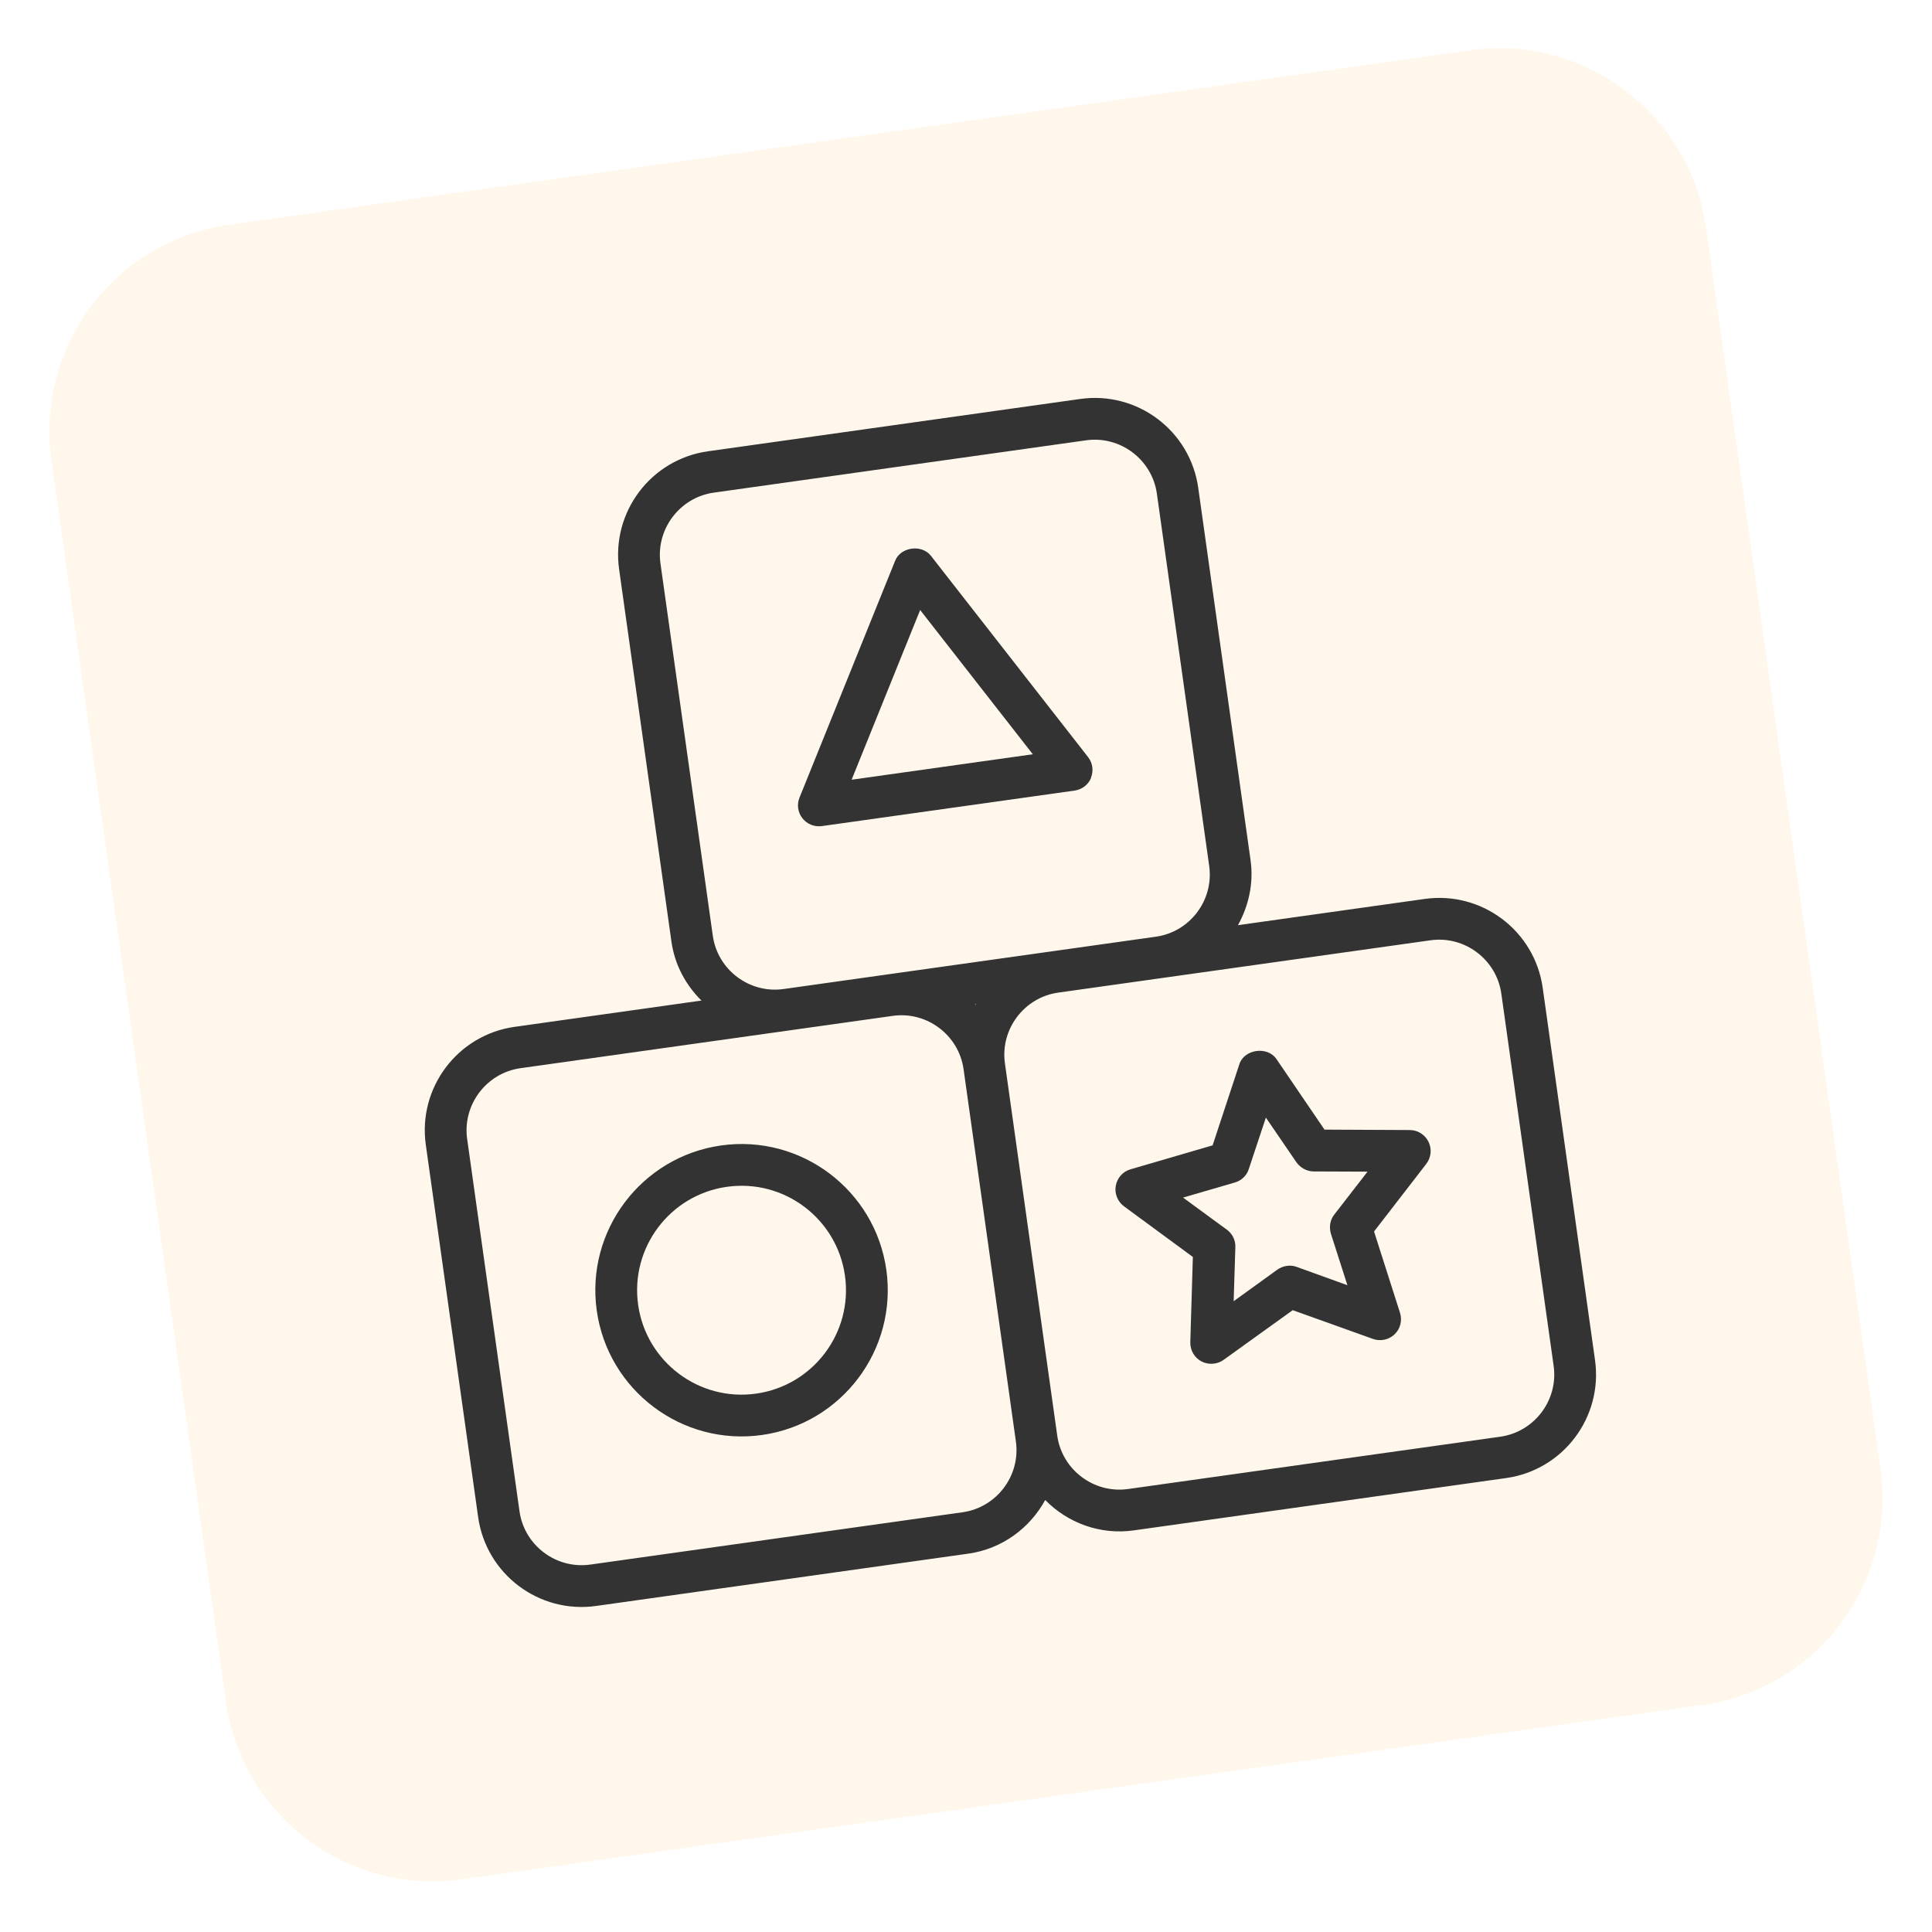
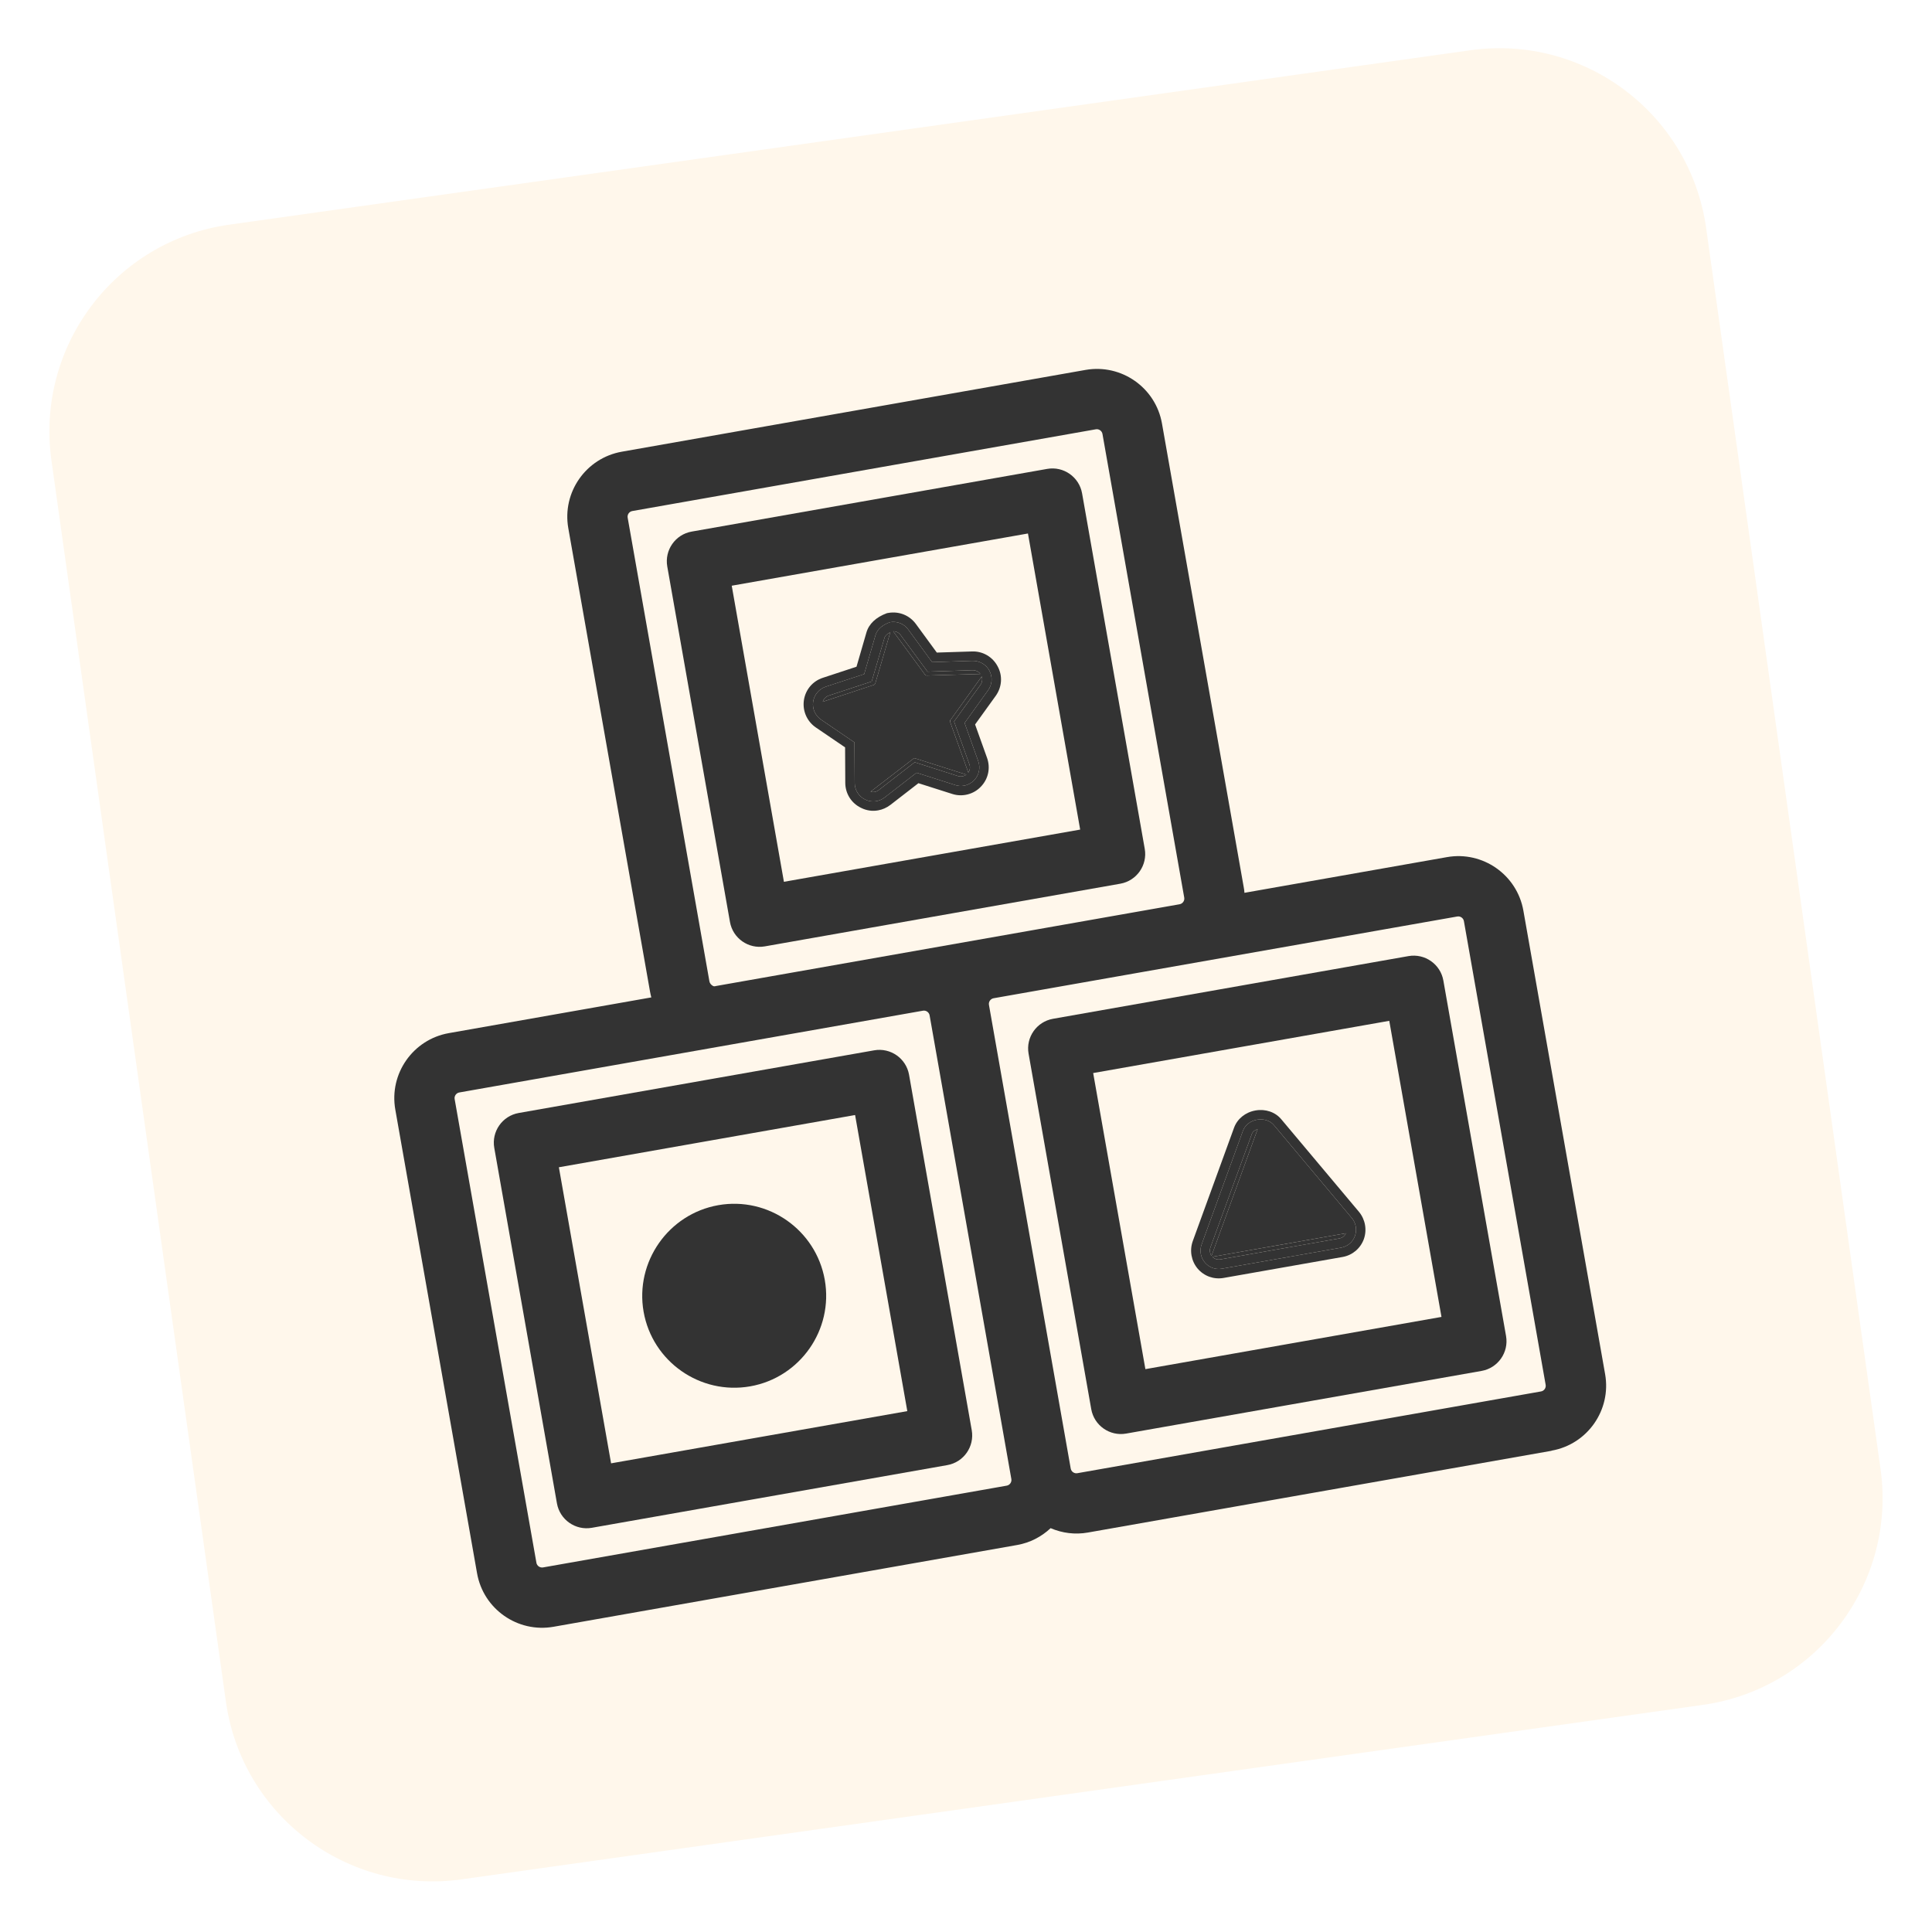
<svg xmlns="http://www.w3.org/2000/svg" width="74" height="74" viewBox="0 0 74 74" fill="none">
  <path d="M1.971 17.641C1.356 13.266 4.405 9.22 8.78 8.605L56.313 1.925C60.688 1.31 64.734 4.359 65.349 8.734L72.029 56.267C72.644 60.642 69.595 64.687 65.22 65.302L17.687 71.983C13.312 72.597 9.267 69.549 8.652 65.174L1.971 17.641Z" fill="#FFF7EB" />
-   <path d="M54.571 34.431L47.417 35.436C47.823 34.701 48.025 33.84 47.899 32.945L45.895 18.685C45.588 16.498 43.564 14.973 41.377 15.281L27.118 17.285C24.931 17.592 23.406 19.616 23.713 21.802L25.717 36.062C25.843 36.958 26.267 37.73 26.867 38.324L19.714 39.33C17.527 39.637 16.002 41.661 16.309 43.847L18.314 58.107C18.621 60.294 20.645 61.819 22.831 61.512L37.091 59.508C38.39 59.325 39.449 58.522 40.034 57.454C40.892 58.327 42.13 58.8 43.429 58.617L57.689 56.613C59.875 56.306 61.4 54.282 61.093 52.095L59.089 37.835C58.782 35.649 56.757 34.124 54.571 34.431ZM27.302 35.84L25.297 21.58C25.114 20.273 26.033 19.053 27.34 18.869L41.6 16.865C42.907 16.681 44.127 17.601 44.311 18.908L46.315 33.168C46.498 34.475 45.579 35.695 44.272 35.878L30.012 37.882C28.705 38.066 27.485 37.147 27.302 35.84ZM37.389 38.461L37.368 38.489C37.367 38.481 37.35 38.475 37.341 38.468L37.389 38.461ZM36.868 57.923L22.608 59.927C21.301 60.111 20.081 59.192 19.898 57.885L17.893 43.625C17.71 42.318 18.629 41.098 19.936 40.914L34.196 38.91C35.503 38.726 36.723 39.646 36.907 40.953L38.911 55.213C39.094 56.52 38.175 57.739 36.868 57.923ZM59.508 52.318C59.692 53.625 58.773 54.845 57.465 55.029L43.206 57.033C41.898 57.216 40.679 56.297 40.495 54.99L38.491 40.73C38.307 39.423 39.226 38.203 40.533 38.019L54.793 36.015C56.1 35.832 57.32 36.751 57.504 38.058L59.508 52.318Z" fill="#333333" />
-   <path d="M54.006 43.283L50.731 43.267L48.889 40.561C48.544 40.06 47.657 40.185 47.471 40.76L46.446 43.869L43.303 44.787C43.007 44.869 42.792 45.118 42.737 45.416C42.682 45.715 42.806 46.021 43.05 46.204L45.689 48.144L45.591 51.413C45.586 51.721 45.746 51.998 46.017 52.145C46.287 52.285 46.616 52.263 46.858 52.092L49.514 50.183L52.594 51.286C52.721 51.332 52.852 51.338 52.97 51.322C53.137 51.298 53.288 51.228 53.417 51.105C53.638 50.897 53.714 50.579 53.624 50.284L52.629 47.169L54.632 44.577C54.816 44.333 54.851 44.013 54.715 43.733C54.58 43.461 54.304 43.282 53.998 43.284L54.006 43.283ZM51.108 46.518C50.943 46.727 50.901 46.999 50.977 47.255L51.609 49.227L49.661 48.523C49.533 48.476 49.411 48.469 49.284 48.487C49.157 48.505 49.035 48.554 48.932 48.625L47.252 49.839L47.317 47.77C47.329 47.51 47.204 47.252 46.988 47.097L45.313 45.87L47.3 45.292C47.556 45.216 47.755 45.026 47.833 44.773L48.486 42.807L49.655 44.517C49.806 44.73 50.051 44.865 50.31 44.869L52.38 44.877L51.108 46.518Z" fill="#333333" />
-   <path d="M27.624 43.873C24.566 44.303 22.427 47.14 22.857 50.198C23.287 53.256 26.124 55.394 29.182 54.964C32.241 54.535 34.379 51.697 33.949 48.639C33.519 45.581 30.682 43.443 27.624 43.873ZM28.96 53.379C26.773 53.687 24.749 52.161 24.442 49.975C24.135 47.788 25.66 45.764 27.846 45.457C30.033 45.15 32.057 46.675 32.364 48.862C32.671 51.048 31.146 53.072 28.96 53.379Z" fill="#333333" />
-   <path d="M41.786 29.789C41.894 29.523 41.852 29.222 41.675 28.997L35.655 21.287C35.301 20.836 34.493 20.95 34.285 21.48L30.623 30.55C30.515 30.815 30.557 31.116 30.735 31.342C30.912 31.567 31.194 31.681 31.48 31.641L41.16 30.281C41.446 30.241 41.686 30.053 41.794 29.788L41.786 29.789ZM32.619 29.865L35.244 23.365L39.559 28.89L32.619 29.865Z" fill="#333333" />
+   <path d="M43.332 32.601L40.931 18.987C40.871 18.642 40.544 18.414 40.199 18.474L26.585 20.875C26.246 20.935 26.012 21.262 26.073 21.607L28.473 35.221C28.534 35.566 28.86 35.795 29.205 35.734L42.819 33.333C43.164 33.273 43.393 32.946 43.332 32.601ZM41.978 32.198L29.608 34.379L27.427 22.01L39.797 19.829L41.978 32.198Z" fill="#333333" />
+   <path d="M42.91 33.848L29.296 36.248C28.668 36.359 28.069 35.939 27.959 35.312L25.558 21.698C25.448 21.07 25.867 20.471 26.494 20.361L40.109 17.96C40.736 17.849 41.335 18.269 41.446 18.896L43.846 32.511C43.957 33.138 43.538 33.737 42.91 33.848ZM26.676 21.389C26.619 21.399 26.576 21.455 26.587 21.516L28.987 35.13C28.998 35.192 29.053 35.23 29.114 35.219L42.729 32.819C42.79 32.808 42.828 32.754 42.818 32.692L40.417 19.078C40.406 19.016 40.352 18.978 40.29 18.989L26.676 21.389ZM42.583 32.622L29.184 34.984L26.822 21.586L40.22 19.224L42.583 32.622ZM41.373 31.775L39.373 20.434L28.027 22.434L30.026 33.775L41.373 31.775Z" fill="#333333" />
+   <path d="M37.602 25.911L36.401 27.581C36.401 27.581 36.383 27.627 36.392 27.652L37.09 29.592C37.153 29.496 37.169 29.382 37.129 29.272L36.543 27.636L37.553 26.233C37.621 26.136 37.638 26.022 37.602 25.911ZM35.49 25.875L37.548 25.815C37.484 25.72 37.374 25.67 37.257 25.67L35.528 25.726L34.495 24.322C34.426 24.228 34.321 24.178 34.211 24.181L35.432 25.843C35.432 25.843 35.469 25.874 35.49 25.875ZM35.009 29.041L33.347 30.321C33.454 30.355 33.567 30.335 33.66 30.26L35.036 29.196L36.694 29.725C36.801 29.759 36.925 29.738 37.013 29.669L35.047 29.045C35.047 29.045 35.025 29.039 35.009 29.041ZM33.524 26.18L34.1 24.217C34.003 24.266 33.904 24.336 33.878 24.431L33.388 26.103L31.744 26.642C31.629 26.683 31.548 26.767 31.515 26.879L33.48 26.23C33.48 26.23 33.517 26.202 33.524 26.18Z" fill="#333333" />
+   <path d="M37.897 25.69C37.77 25.447 37.517 25.306 37.247 25.311L35.702 25.361L34.787 24.111C34.626 23.89 34.358 23.784 34.091 23.831C33.851 23.916 33.608 24.07 33.532 24.333L33.1 25.82L31.631 26.301C31.37 26.39 31.186 26.608 31.144 26.88C31.106 27.147 31.227 27.412 31.45 27.564L32.728 28.436L32.737 29.988C32.737 30.259 32.891 30.502 33.135 30.623C33.379 30.745 33.666 30.715 33.885 30.544L35.107 29.597L36.585 30.068C36.698 30.107 36.81 30.113 36.924 30.093C37.068 30.068 37.203 29.996 37.312 29.887C37.499 29.689 37.561 29.408 37.469 29.154L36.946 27.692L37.844 26.441C38.006 26.217 38.025 25.932 37.897 25.69ZM34.495 24.322L35.528 25.726L37.257 25.67C37.374 25.67 37.484 25.72 37.548 25.815L35.49 25.875C35.49 25.875 35.446 25.862 35.432 25.843L34.211 24.181C34.321 24.178 34.426 24.228 34.495 24.322ZM31.744 26.642L33.388 26.103L33.878 24.431C33.904 24.336 34.003 24.266 34.1 24.217L33.524 26.18C33.524 26.18 33.499 26.221 33.48 26.23L31.515 26.879C31.548 26.767 31.629 26.683 31.744 26.642ZM36.694 29.725L35.036 29.196L33.66 30.26C33.567 30.335 33.454 30.355 33.347 30.321L35.009 29.041C35.009 29.041 35.036 29.042 35.047 29.045L37.013 29.669C36.925 29.738 36.801 29.759 36.694 29.725ZM37.553 26.233L36.543 27.636L37.129 29.272C37.169 29.382 37.153 29.496 37.09 29.592L36.392 27.652C36.383 27.627 36.383 27.601 36.401 27.581L37.602 25.911C37.638 26.022 37.621 26.136 37.553 26.233Z" fill="#333333" />
+   <path d="M38.212 25.523C38.021 25.159 37.643 24.939 37.237 24.952L35.882 24.995L35.078 23.896C34.834 23.567 34.434 23.405 34.028 23.476L33.971 23.486C33.553 23.64 33.28 23.895 33.185 24.23L32.806 25.537L31.518 25.961C31.126 26.088 30.85 26.418 30.79 26.826C30.734 27.234 30.911 27.632 31.249 27.864L32.369 28.626L32.376 29.988C32.379 30.396 32.608 30.764 32.979 30.942C33.189 31.049 33.417 31.078 33.633 31.039C33.803 31.009 33.96 30.939 34.105 30.829L35.178 29.998L36.476 30.411C36.858 30.534 37.29 30.426 37.567 30.134C37.855 29.839 37.944 29.415 37.807 29.03L37.348 27.749L38.141 26.649C38.379 26.315 38.408 25.881 38.212 25.523ZM37.844 26.441L36.946 27.692L37.469 29.154C37.561 29.408 37.499 29.689 37.312 29.887C37.203 29.996 37.068 30.068 36.924 30.093C36.81 30.113 36.698 30.107 36.585 30.068L35.107 29.597L33.885 30.544C33.666 30.715 33.379 30.745 33.135 30.623C32.891 30.502 32.737 30.259 32.737 29.988L32.728 28.436L31.45 27.564C31.227 27.412 31.106 27.147 31.144 26.88C31.186 26.608 31.37 26.39 31.631 26.301L33.1 25.82L33.532 24.333C33.608 24.07 33.851 23.916 34.091 23.831C34.358 23.784 34.626 23.89 34.787 24.111L35.702 25.361L37.247 25.311C37.517 25.306 37.77 25.447 37.897 25.69C38.025 25.932 38.006 26.217 37.844 26.441Z" fill="#333333" />
+   <path d="M33.574 40.749L19.959 43.15C19.62 43.21 19.386 43.537 19.447 43.882L21.847 57.496C21.908 57.841 22.235 58.07 22.579 58.009L36.194 55.608C36.533 55.548 36.767 55.221 36.706 54.876L34.306 41.262C34.245 40.917 33.918 40.689 33.574 40.749ZM35.352 54.473L22.982 56.654L20.801 44.285L33.171 42.104L35.352 54.473Z" fill="#333333" />
+   <path d="M36.283 56.117L22.669 58.518C22.042 58.629 21.443 58.209 21.332 57.582L18.932 43.968C18.821 43.34 19.24 42.741 19.868 42.63L33.482 40.23C34.11 40.119 34.709 40.539 34.819 41.166L37.22 54.78C37.33 55.408 36.911 56.007 36.283 56.117ZM20.05 43.664C19.994 43.674 19.95 43.73 19.961 43.791L22.362 57.406C22.373 57.467 22.427 57.505 22.489 57.495L36.103 55.094C36.16 55.084 36.203 55.029 36.192 54.967L33.791 41.353C33.781 41.291 33.726 41.253 33.664 41.264L20.05 43.664ZM35.962 54.896L22.559 57.259L20.196 43.861L33.594 41.499L35.957 54.897L35.962 54.896ZM23.406 56.049L34.752 54.049L32.752 42.708L21.406 44.709L23.406 56.049Z" fill="#333333" />
+   <path d="M55.507 33.345L47.102 34.827C47.155 34.584 47.163 34.328 47.118 34.071L43.986 16.311C43.794 15.221 42.753 14.492 41.663 14.684L23.908 17.815C22.818 18.007 22.089 19.048 22.282 20.138L25.413 37.898C25.458 38.155 25.553 38.393 25.686 38.603L17.282 40.085C16.191 40.277 15.463 41.318 15.655 42.408L18.787 60.168C18.979 61.258 20.019 61.987 21.11 61.795L38.87 58.663C39.394 58.571 39.83 58.276 40.126 57.879C40.54 58.151 41.05 58.279 41.575 58.186L59.335 55.054C60.425 54.862 61.154 53.822 60.961 52.731L57.831 34.977C57.639 33.886 56.598 33.158 55.508 33.35L55.507 33.345ZM26.653 37.679L23.521 19.92C23.45 19.513 23.721 19.131 24.123 19.061L41.882 15.929C42.289 15.857 42.671 16.129 42.742 16.531L45.873 34.29C45.945 34.697 45.673 35.079 45.272 35.15L27.517 38.28C27.111 38.352 26.729 38.08 26.658 37.678L26.653 37.679ZM38.651 57.423L20.891 60.555C20.485 60.627 20.103 60.355 20.032 59.953L16.901 42.194C16.829 41.787 17.101 41.405 17.502 41.335L35.262 38.203C35.668 38.131 36.05 38.404 36.121 38.805L39.252 56.564C39.324 56.971 39.052 57.353 38.651 57.423ZM59.722 52.95C59.794 53.356 59.522 53.738 59.12 53.809L41.361 56.94C40.954 57.012 40.572 56.74 40.501 56.339L37.37 38.579C37.298 38.173 37.57 37.791 37.971 37.72L55.731 34.589C56.138 34.517 56.52 34.789 56.59 35.19L59.722 52.95Z" fill="#333333" />
+   <path d="M59.425 55.569L41.666 58.7C41.182 58.786 40.689 58.724 40.241 58.532C39.886 58.866 39.444 59.092 38.96 59.177L21.201 62.309C19.827 62.551 18.514 61.632 18.272 60.258L15.141 42.499C14.899 41.126 15.818 39.813 17.191 39.571L24.947 38.203C24.929 38.132 24.912 38.061 24.899 37.989L21.767 20.229C21.525 18.856 22.444 17.543 23.818 17.301L41.577 14.169C42.951 13.927 44.264 14.846 44.506 16.22L47.637 33.979C47.65 34.051 47.663 34.123 47.665 34.197L55.421 32.83C56.794 32.587 58.107 33.507 58.349 34.88L61.48 52.635C61.722 54.008 60.803 55.321 59.429 55.563L59.425 55.569ZM40.002 57.175L40.416 57.446C40.74 57.66 41.12 57.741 41.49 57.676L59.25 54.544C60.057 54.402 60.596 53.634 60.453 52.826L57.322 35.072C57.18 34.264 56.412 33.726 55.604 33.868L46.439 35.484L46.598 34.73C46.639 34.542 46.642 34.351 46.61 34.171L43.477 16.401C43.335 15.593 42.566 15.055 41.759 15.198L23.999 18.329C23.192 18.472 22.654 19.24 22.796 20.048L25.927 37.807C25.959 37.987 26.028 38.166 26.131 38.328L26.538 38.983L17.372 40.599C16.565 40.742 16.027 41.51 16.169 42.317L19.301 60.077C19.443 60.885 20.212 61.423 21.019 61.28L38.779 58.149C39.149 58.083 39.479 57.877 39.706 57.572L40.002 57.175ZM59.207 54.329L41.447 57.461C40.758 57.582 40.103 57.12 39.983 56.436L36.851 38.676C36.73 37.987 37.193 37.332 37.877 37.212L55.636 34.08C56.325 33.959 56.98 34.421 57.1 35.105L60.232 52.865C60.353 53.554 59.891 54.209 59.207 54.329ZM38.057 38.235C37.939 38.256 37.858 38.371 37.879 38.489L41.011 56.249C41.032 56.367 41.146 56.448 41.265 56.427L59.025 53.295C59.143 53.275 59.223 53.16 59.202 53.041L56.071 35.282C56.05 35.163 55.935 35.083 55.817 35.104L38.057 38.235ZM38.742 57.938L20.982 61.069C20.293 61.191 19.638 60.728 19.518 60.044L16.386 42.284C16.265 41.595 16.727 40.941 17.412 40.82L35.171 37.689C35.86 37.567 36.515 38.03 36.635 38.714L39.767 56.474C39.888 57.163 39.426 57.817 38.742 57.938ZM17.592 41.844C17.474 41.865 17.393 41.98 17.414 42.098L20.546 59.858C20.566 59.976 20.681 60.056 20.8 60.036L38.559 56.904C38.678 56.883 38.758 56.768 38.737 56.65L35.606 38.89C35.585 38.772 35.47 38.691 35.352 38.712L17.592 41.844ZM45.367 35.663L27.608 38.794C27.297 38.865 26.942 38.779 26.664 38.584C26.385 38.389 26.201 38.098 26.142 37.764L23.012 20.009C22.89 19.32 23.353 18.666 24.037 18.545L41.797 15.414C42.486 15.292 43.14 15.755 43.261 16.439L46.392 34.199C46.514 34.888 46.051 35.542 45.367 35.663ZM27.421 37.767L45.181 34.635C45.299 34.614 45.38 34.499 45.359 34.381L42.227 16.621C42.206 16.503 42.091 16.422 41.973 16.443L24.218 19.574C24.1 19.595 24.02 19.71 24.041 19.828L27.172 37.588C27.186 37.665 27.236 37.709 27.261 37.731C27.291 37.752 27.331 37.798 27.421 37.767Z" fill="#333333" />
+   <path d="M54.039 37.141L40.425 39.541C40.085 39.601 39.851 39.929 39.912 40.273L42.312 53.888C42.373 54.232 42.7 54.461 43.044 54.4L56.659 52C56.998 51.94 57.232 51.612 57.171 51.268L54.771 37.653C54.71 37.309 54.383 37.08 54.039 37.141ZM55.822 50.864L43.453 53.045L41.272 40.675L53.641 38.494L55.822 50.864Z" fill="#333333" />
+   <path d="M56.749 52.509L43.134 54.909C42.507 55.02 41.908 54.601 41.797 53.973L39.397 40.359C39.286 39.731 39.705 39.133 40.333 39.022L53.947 36.621C54.575 36.511 55.174 36.93 55.284 37.557L57.685 51.172C57.795 51.799 57.376 52.398 56.749 52.509ZM40.515 40.056C40.459 40.066 40.415 40.121 40.426 40.183L42.827 53.797C42.838 53.859 42.892 53.897 42.954 53.886L56.568 51.485C56.625 51.475 56.668 51.42 56.657 51.358L54.257 37.744C54.246 37.682 54.191 37.644 54.13 37.655L40.515 40.056ZM56.427 51.288L43.029 53.65L40.666 40.252L54.065 37.889L56.427 51.288ZM43.871 52.441L55.212 50.441L53.212 39.1L41.871 41.1L43.871 52.441Z" fill="#333333" />
+   <path d="M31.591 49.022C31.927 50.93 30.649 52.762 28.735 53.1C26.822 53.437 24.989 52.154 24.652 50.245C24.316 48.337 25.599 46.499 27.512 46.161C29.425 45.824 31.253 47.109 31.591 49.022Z" fill="#333333" />
+   <path d="M46.438 48.138C46.516 48.22 46.623 48.259 46.742 48.238L51.298 47.435C51.417 47.414 51.505 47.345 51.55 47.237L46.438 48.138ZM47.947 43.438L46.359 47.786C46.325 47.893 46.341 48.012 46.404 48.102L48.169 43.251C48.078 43.278 47.983 43.337 47.947 43.438Z" fill="#333333" />
+   <path d="M52.052 46.416L49.078 42.873C48.849 42.595 48.471 42.466 48.09 42.533L48.085 42.534C47.704 42.601 47.393 42.852 47.268 43.192L45.685 47.539C45.557 47.896 45.628 48.297 45.87 48.588C46.117 48.879 46.491 49.014 46.867 48.948L51.424 48.145C51.799 48.078 52.104 47.823 52.237 47.465C52.365 47.109 52.294 46.708 52.052 46.416ZM51.897 47.34C51.812 47.578 51.613 47.745 51.361 47.79L46.804 48.593C46.552 48.638 46.308 48.548 46.147 48.354C45.986 48.165 45.939 47.897 46.025 47.665L47.607 43.313C47.779 42.842 48.483 42.718 48.8 43.102L51.775 46.651C51.936 46.84 51.983 47.107 51.897 47.34Z" fill="#333333" />
+   <path d="M51.775 46.651L48.8 43.102C48.483 42.718 47.779 42.842 47.607 43.313L46.025 47.665C45.939 47.897 45.986 48.165 46.147 48.354C46.308 48.548 46.552 48.638 46.804 48.593L51.361 47.79C51.613 47.745 51.812 47.578 51.897 47.34C51.983 47.107 51.936 46.84 51.775 46.651ZM46.359 47.786L47.947 43.438C47.983 43.337 48.078 43.278 48.169 43.251L46.404 48.102C46.341 48.012 46.325 47.893 46.359 47.786ZM51.298 47.435L46.742 48.238C46.623 48.259 46.516 48.22 46.438 48.138L51.55 47.237C51.505 47.345 51.417 47.414 51.298 47.435Z" fill="#333333" />
</svg>
